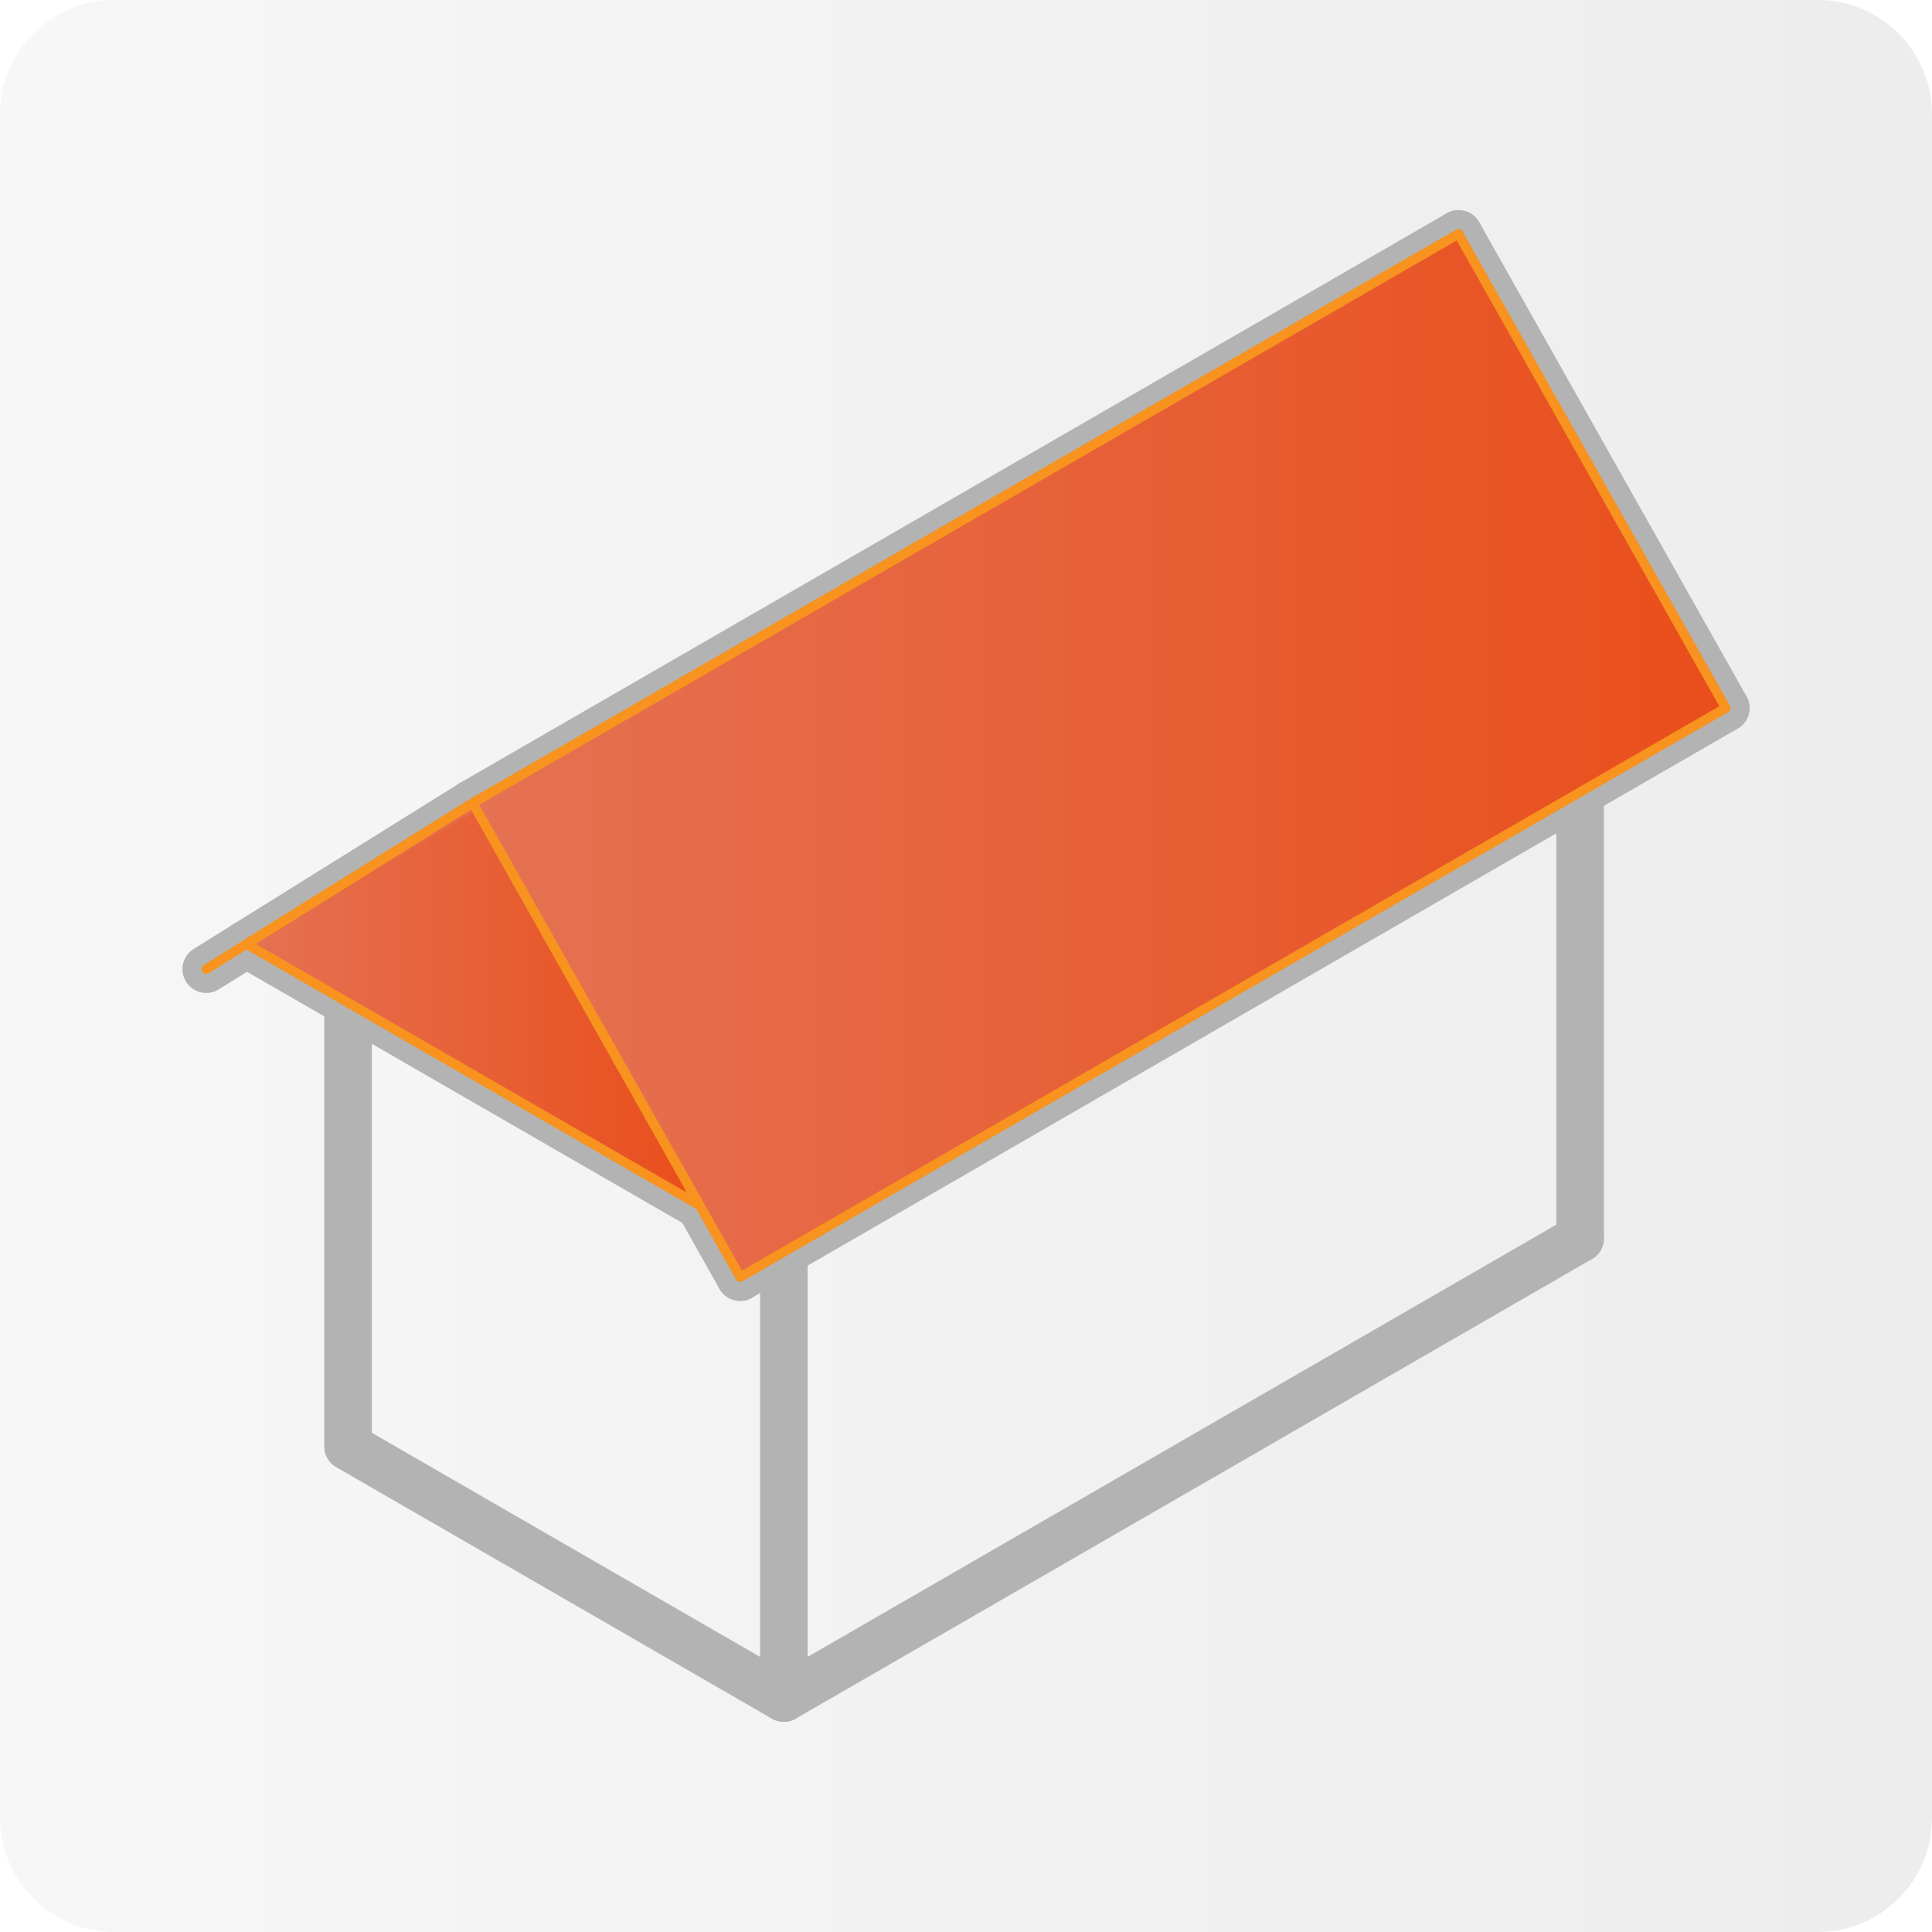
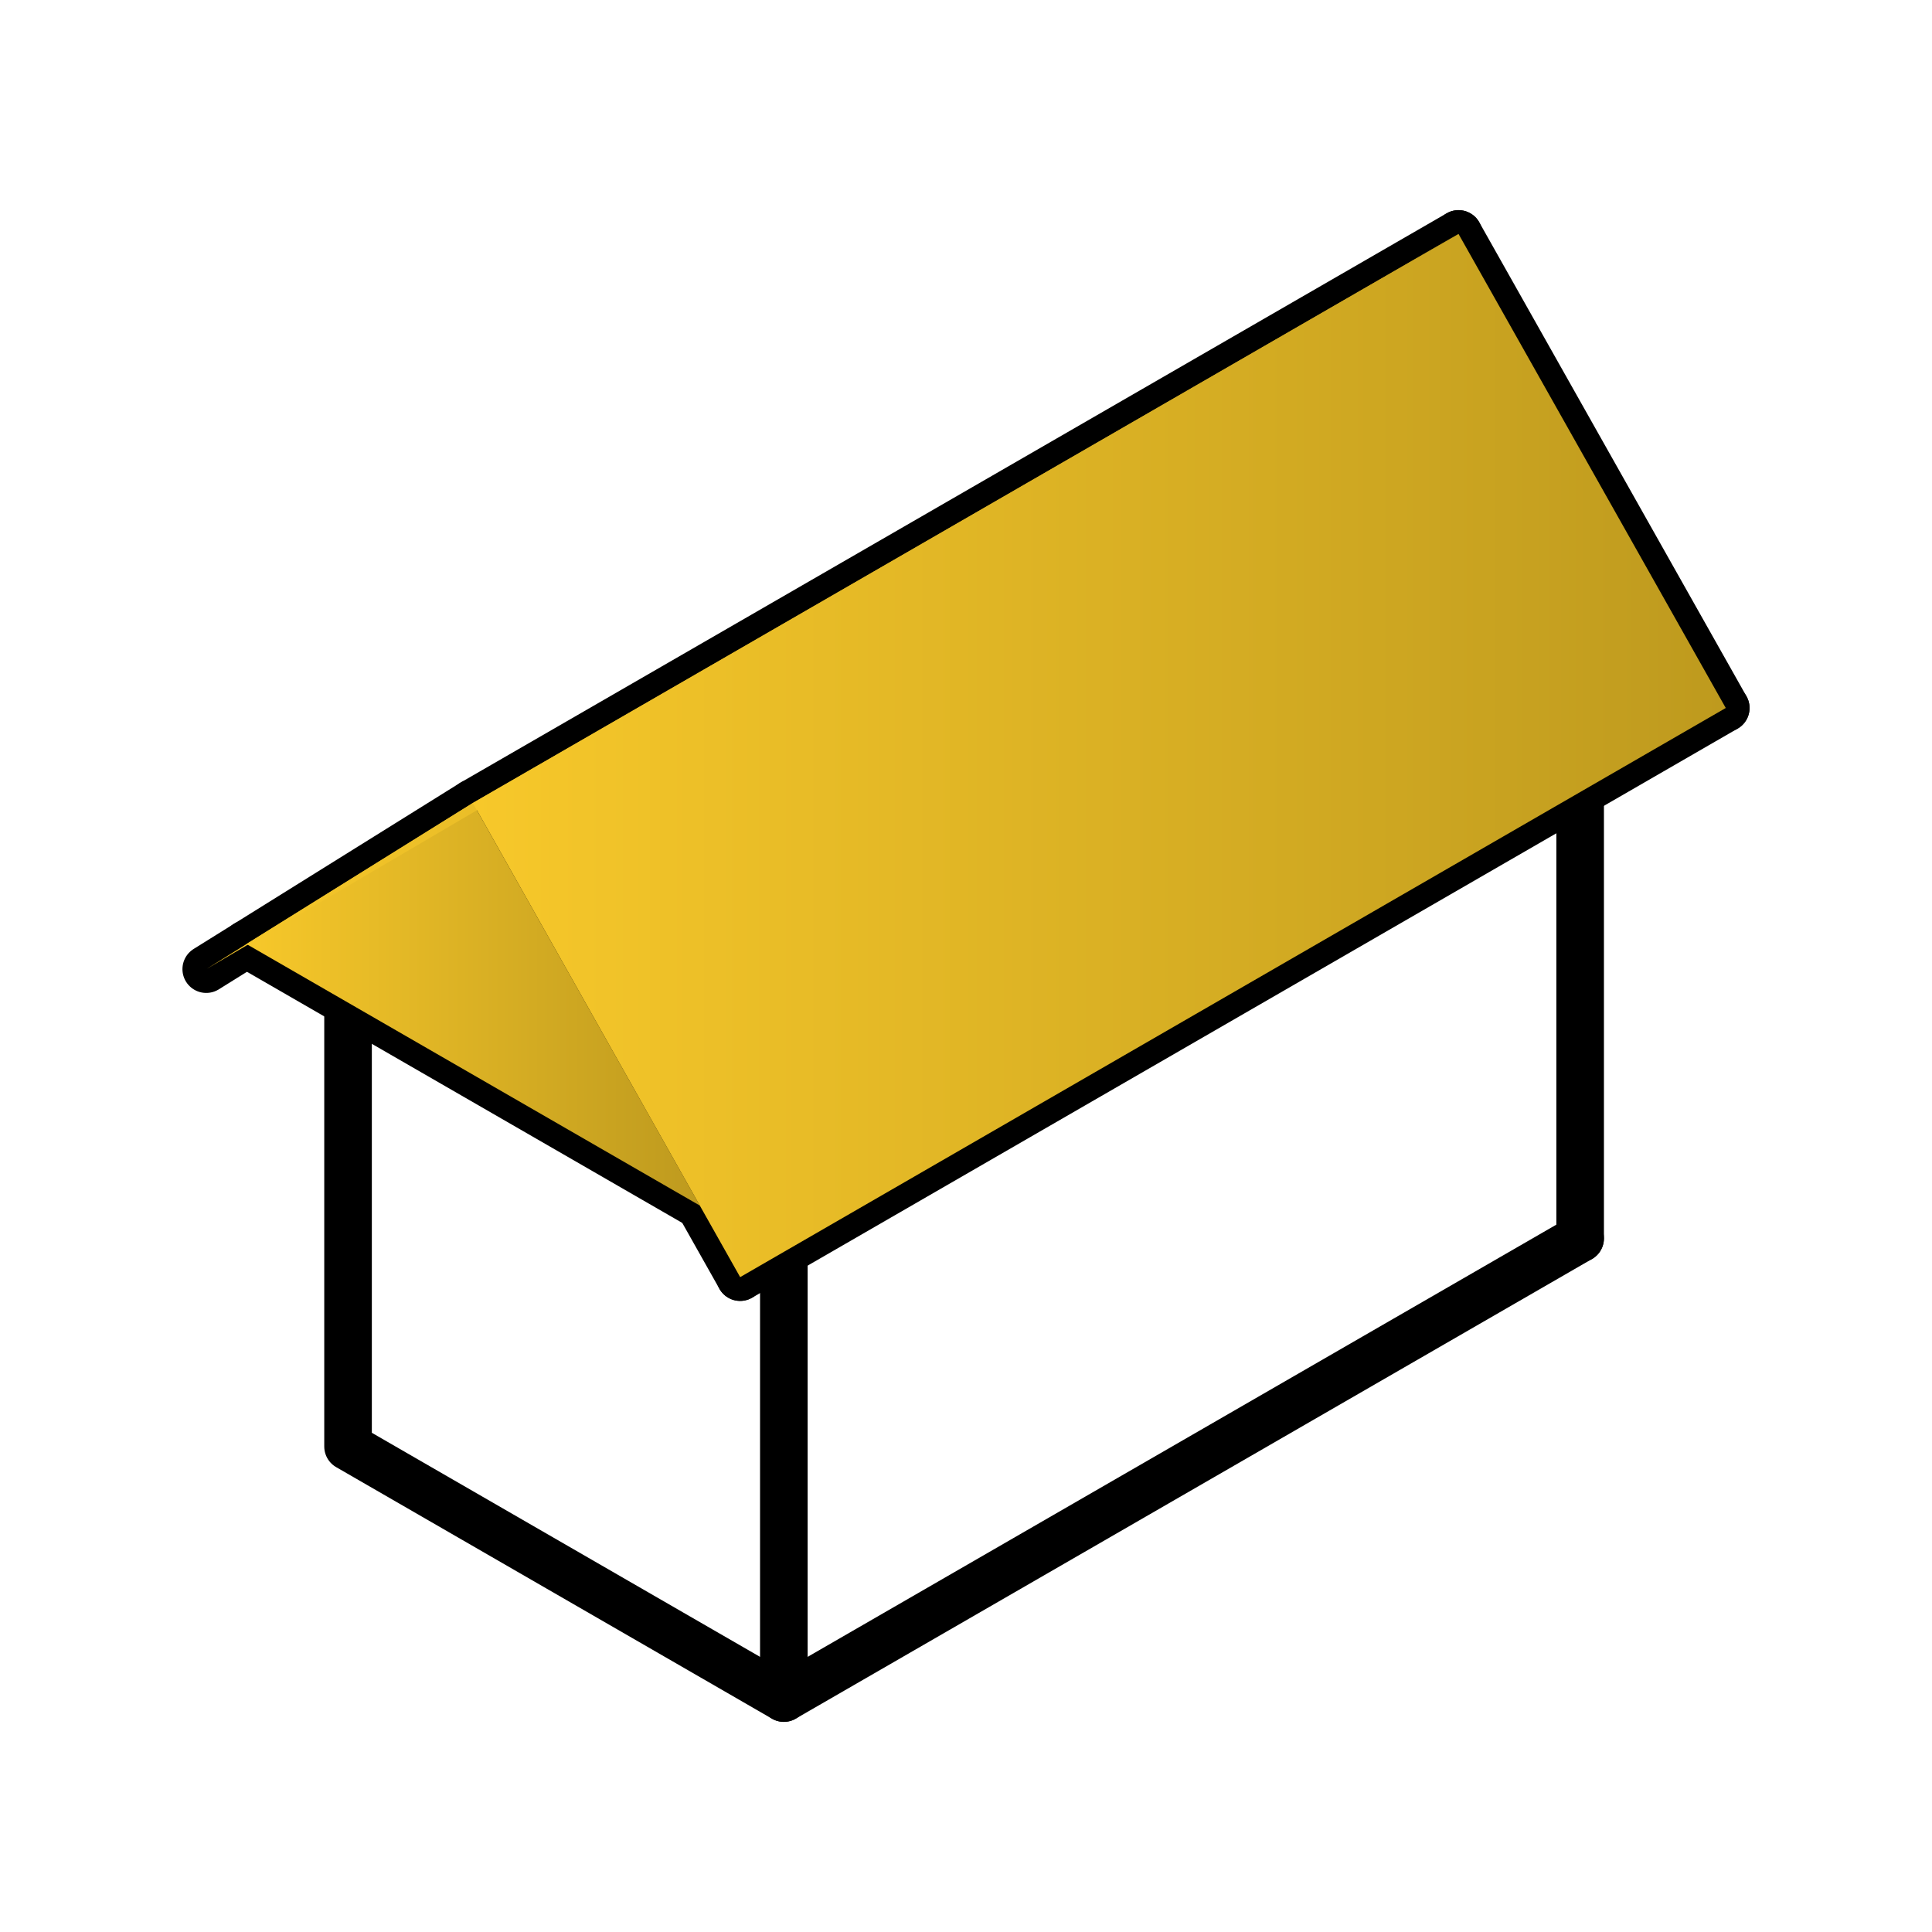
<svg xmlns="http://www.w3.org/2000/svg" xmlns:xlink="http://www.w3.org/1999/xlink" id="Réteg_2" viewBox="0 0 203 203">
  <defs>
    <style>
      .cls-1 {
-         fill: url(#linear-gradient-4);
-       }
- 
-       .cls-1, .cls-2, .cls-3, .cls-4 {
+         fill: none;
+         stroke: #000;
        stroke-linecap: round;
        stroke-linejoin: round;
-       }
- 
-       .cls-1, .cls-2, .cls-4 {
-         stroke: #f7931e;
+         stroke-width: 5px;
      }

      .cls-2 {
-         fill: url(#linear-gradient-3);
+         fill: url(#Névtelen_színátmenet_17-2);
      }

      .cls-3 {
-         fill: none;
-         stroke: #b3b3b3;
-         stroke-width: 5px;
+         fill: url(#linear-gradient);
+         opacity: 0;
+       }
+ 
+       .cls-4 {
+         fill: url(#Névtelen_színátmenet_17-3);
      }

      .cls-5 {
-         fill: url(#linear-gradient);
-       }
- 
-       .cls-4 {
-         fill: url(#linear-gradient-2);
+         fill: url(#Névtelen_színátmenet_17);
      }
    </style>
    <linearGradient id="linear-gradient" x1="0" y1="101.5" x2="203" y2="101.5" gradientUnits="userSpaceOnUse">
-       <stop offset="0" stop-color="#b3b3b3" stop-opacity=".1" />
-       <stop offset="1" stop-color="#4d4d4d" stop-opacity=".1" />
-     </linearGradient>
-     <linearGradient id="linear-gradient-2" x1="25.89" y1="105.52" x2="73.53" y2="105.52" gradientUnits="userSpaceOnUse">
      <stop offset="0" stop-color="#e57253" />
      <stop offset="1" stop-color="#e94e1b" />
    </linearGradient>
-     <linearGradient id="linear-gradient-3" x1="21.67" y1="63.2" x2="153.25" y2="63.2" xlink:href="#linear-gradient-2" />
-     <linearGradient id="linear-gradient-4" x1="49.68" y1="79.38" x2="181.33" y2="79.38" xlink:href="#linear-gradient-2" />
+     <linearGradient id="Névtelen_színátmenet_17" data-name="Névtelen színátmenet 17" x1="25.89" y1="105.52" x2="73.53" y2="105.52" gradientUnits="userSpaceOnUse">
+       <stop offset="0" stop-color="#f7c82a" />
+       <stop offset="1" stop-color="#be9a1e" />
+     </linearGradient>
+     <linearGradient id="Névtelen_színátmenet_17-2" data-name="Névtelen színátmenet 17" x1="21.67" y1="63.2" x2="153.25" y2="63.2" xlink:href="#Névtelen_színátmenet_17" />
+     <linearGradient id="Névtelen_színátmenet_17-3" data-name="Névtelen színátmenet 17" x1="49.68" y1="79.38" x2="181.33" y2="79.38" xlink:href="#Névtelen_színátmenet_17" />
  </defs>
  <g id="types_of_roofs">
    <g>
-       <rect class="cls-5" width="203" height="203" rx="12" ry="12" />
+       <rect class="cls-3" width="203" height="203" rx="12" ry="12" />
      <g>
-         <line class="cls-3" x1="166.03" y1="83.23" x2="166.03" y2="130.12" />
-         <line class="cls-3" x1="153.25" y1="24.58" x2="181.33" y2="74.39" />
+         <line class="cls-1" x1="166.03" y1="83.23" x2="166.03" y2="130.12" />
+         <line class="cls-1" x1="153.25" y1="24.58" x2="181.33" y2="74.39" />
        <g>
-           <polyline class="cls-3" points="82.36 131.53 82.36 178.42 36.57 151.99 36.57 105.35" />
-           <line class="cls-3" x1="82.36" y1="178.42" x2="166.03" y2="130.12" />
-           <line class="cls-3" x1="77.77" y1="134.19" x2="181.33" y2="74.39" />
-           <line class="cls-3" x1="73.53" y1="126.67" x2="25.89" y2="99.19" />
-           <polyline class="cls-3" points="21.67 101.83 49.68 84.37 77.77 134.19" />
-           <line class="cls-3" x1="49.68" y1="84.37" x2="153.25" y2="24.58" />
+           <polyline class="cls-1" points="82.36 131.53 82.36 178.42 36.57 151.99 36.57 105.35" />
+           <line class="cls-1" x1="82.36" y1="178.42" x2="166.03" y2="130.12" />
+           <line class="cls-1" x1="77.77" y1="134.19" x2="181.33" y2="74.39" />
+           <line class="cls-1" x1="73.53" y1="126.67" x2="25.89" y2="99.19" />
+           <polyline class="cls-1" points="21.67 101.83 49.68 84.37 77.77 134.19" />
+           <line class="cls-1" x1="49.68" y1="84.37" x2="153.25" y2="24.58" />
        </g>
      </g>
-       <polygon class="cls-4" points="25.89 99.19 73.53 126.67 49.68 84.37 25.89 99.19" />
+       <polygon class="cls-5" points="25.89 99.19 73.53 126.67 49.68 84.37 25.89 99.19" />
      <polyline class="cls-2" points="153.25 24.58 49.68 84.37 21.67 101.83" />
-       <polygon class="cls-1" points="77.77 134.19 181.33 74.39 153.25 24.58 49.68 84.37 77.77 134.19" />
+       <polygon class="cls-4" points="77.77 134.19 181.33 74.39 153.25 24.58 49.68 84.37 77.77 134.19" />
    </g>
  </g>
</svg>
